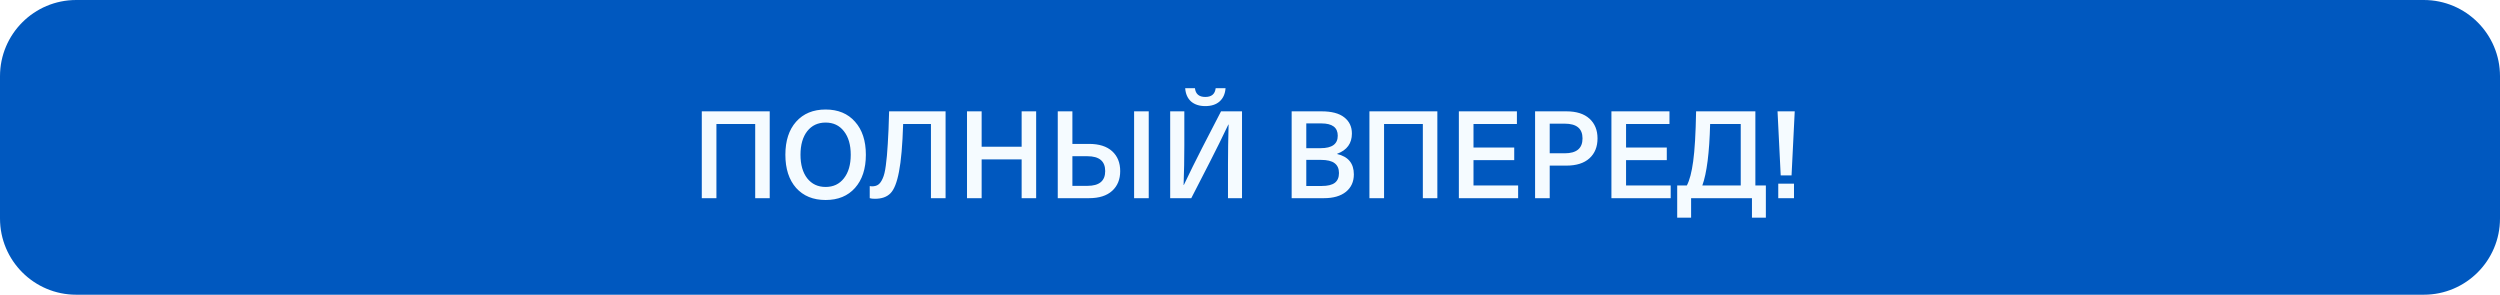
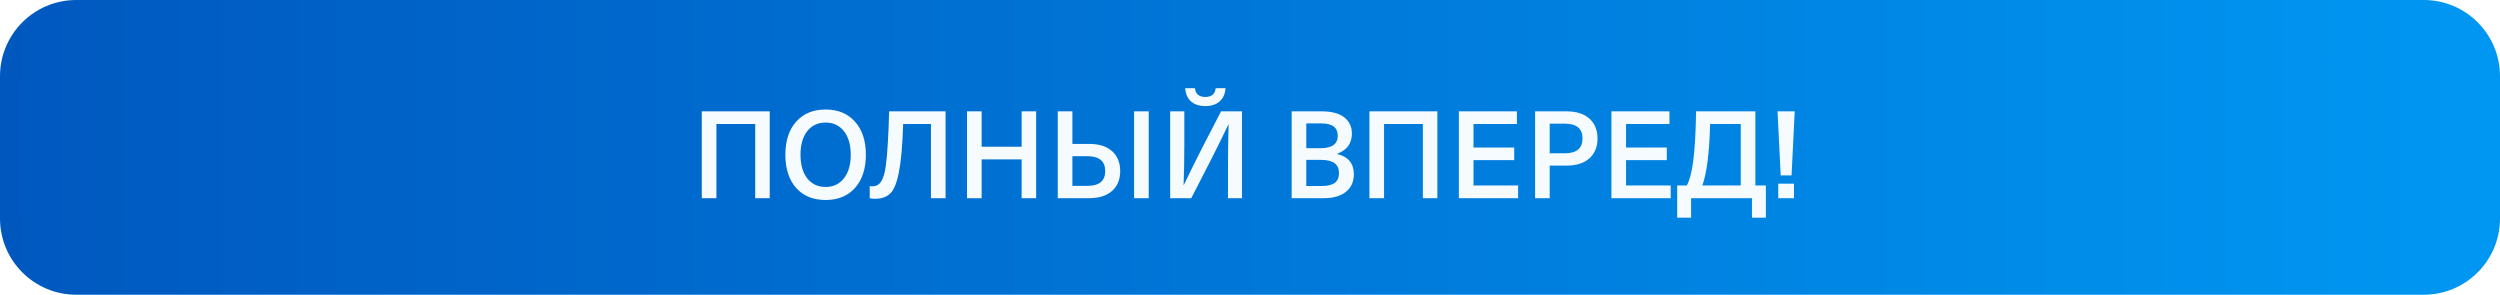
<svg xmlns="http://www.w3.org/2000/svg" width="492" height="58" viewBox="0 0 492 58" fill="none">
-   <rect width="492" height="58" rx="15" fill="url(#paint0_linear_1302_12713)" />
+   <rect width="492" height="58" rx="15" fill="url(#paint0_linear_1606_21998)" />
  <path d="M151.48 21.912V39H148.624V24.408H140.992V39H138.112V21.912H151.48ZM156.674 23.952C158.098 22.352 160.034 21.552 162.482 21.552C164.93 21.552 166.858 22.352 168.266 23.952C169.69 25.536 170.402 27.704 170.402 30.456C170.402 33.208 169.69 35.384 168.266 36.984C166.858 38.568 164.93 39.36 162.482 39.36C160.034 39.36 158.098 38.568 156.674 36.984C155.266 35.384 154.562 33.208 154.562 30.456C154.562 27.704 155.266 25.536 156.674 23.952ZM166.082 25.824C165.202 24.688 164.002 24.12 162.482 24.12C160.962 24.12 159.754 24.688 158.858 25.824C157.978 26.96 157.538 28.504 157.538 30.456C157.538 32.408 157.978 33.952 158.858 35.088C159.754 36.224 160.962 36.792 162.482 36.792C164.002 36.792 165.202 36.224 166.082 35.088C166.978 33.952 167.426 32.408 167.426 30.456C167.426 28.504 166.978 26.96 166.082 25.824ZM186.09 21.912V39H183.21V24.408H177.738C177.61 28.552 177.338 31.68 176.922 33.792C176.522 35.904 175.962 37.32 175.242 38.04C174.538 38.76 173.522 39.12 172.194 39.12C171.746 39.12 171.402 39.08 171.162 39V36.624C171.322 36.656 171.466 36.672 171.594 36.672C172.106 36.672 172.522 36.56 172.842 36.336C173.162 36.112 173.45 35.712 173.706 35.136C173.978 34.56 174.186 33.704 174.33 32.568C174.49 31.416 174.618 30 174.714 28.32C174.826 26.64 174.914 24.504 174.978 21.912H186.09ZM203.915 21.912V39H201.059V31.368H193.187V39H190.307V21.912H193.187V28.872H201.059V21.912H203.915ZM214.335 39H208.167V21.912H211.047V28.32H214.335C216.303 28.32 217.815 28.8 218.871 29.76C219.927 30.72 220.455 32.024 220.455 33.672C220.455 35.304 219.927 36.6 218.871 37.56C217.815 38.52 216.303 39 214.335 39ZM211.047 30.744V36.576H213.999C216.335 36.576 217.503 35.608 217.503 33.672C217.503 31.72 216.335 30.744 213.999 30.744H211.047ZM226.071 21.912V39H223.191V21.912H226.071ZM230.292 21.912H233.076V28.632C233.076 31.224 233.028 33.816 232.932 36.408H232.98C234.1 34.04 235.308 31.592 236.604 29.064L240.3 21.912H244.428V39H241.668V32.28C241.668 29.976 241.708 27.384 241.788 24.504H241.74C240.62 26.872 239.412 29.32 238.116 31.848L234.444 39H230.292V21.912ZM239.244 17.352H241.188C241.108 18.472 240.716 19.344 240.012 19.968C239.324 20.576 238.388 20.88 237.204 20.88C236.036 20.88 235.1 20.576 234.396 19.968C233.708 19.344 233.324 18.472 233.244 17.352H235.164C235.292 18.504 235.972 19.08 237.204 19.08C238.436 19.08 239.116 18.504 239.244 17.352ZM254.198 39V21.912H260.078C262.062 21.912 263.55 22.304 264.542 23.088C265.55 23.872 266.054 24.936 266.054 26.28C266.054 28.216 265.086 29.544 263.15 30.264V30.312C265.342 30.824 266.438 32.16 266.438 34.32C266.438 35.76 265.918 36.904 264.878 37.752C263.838 38.584 262.398 39 260.558 39H254.198ZM259.934 31.464H257.078V36.6H260.126C261.294 36.6 262.15 36.392 262.694 35.976C263.238 35.56 263.51 34.92 263.51 34.056C263.51 33.192 263.222 32.544 262.646 32.112C262.086 31.68 261.182 31.464 259.934 31.464ZM260.054 24.288H257.078V29.16H259.91C262.15 29.16 263.27 28.344 263.27 26.712C263.27 25.096 262.198 24.288 260.054 24.288ZM282.871 21.912V39H280.015V24.408H272.383V39H269.503V21.912H282.871ZM298.528 21.912V24.408H289.984V29.04H298V31.512H289.984V36.504H298.768V39H287.104V21.912H298.528ZM302.104 39V21.912H308.272C310.24 21.912 311.752 22.392 312.808 23.352C313.864 24.312 314.392 25.608 314.392 27.24C314.392 28.888 313.864 30.192 312.808 31.152C311.752 32.112 310.24 32.592 308.272 32.592H304.984V39H302.104ZM307.936 24.336H304.984V30.168H307.936C310.272 30.168 311.44 29.192 311.44 27.24C311.44 25.304 310.272 24.336 307.936 24.336ZM328.552 21.912V24.408H320.008V29.04H328.024V31.512H320.008V36.504H328.792V39H317.128V21.912H328.552ZM345.457 36.504H347.521V42.84H344.785V39H332.809V42.84H330.073V36.504H331.969C332.513 35.48 332.929 33.896 333.217 31.752C333.521 29.592 333.713 26.312 333.793 21.912H345.457V36.504ZM342.577 36.504V24.408H336.553C336.409 30.056 335.897 34.088 335.017 36.504H342.577ZM353.058 36.144V39H349.962V36.144H353.058ZM353.202 21.912L352.578 34.512H350.442L349.818 21.912H353.202Z" fill="#F5FBFF" />
  <defs>
-     <linearGradient id="paint0_linear_1302_12713" x1="0" y1="29" x2="492" y2="29" gradientUnits="userSpaceOnUse">
+     <linearGradient id="paint0_linear_1606_21998" x1="0" y1="29" x2="492" y2="29" gradientUnits="userSpaceOnUse">
      <stop stop-color="#0058BF" />
-       <stop offset="1" stop-color="#0058BF" />
+       <stop offset="1" stop-color="#0097F2" />
    </linearGradient>
  </defs>
</svg>
